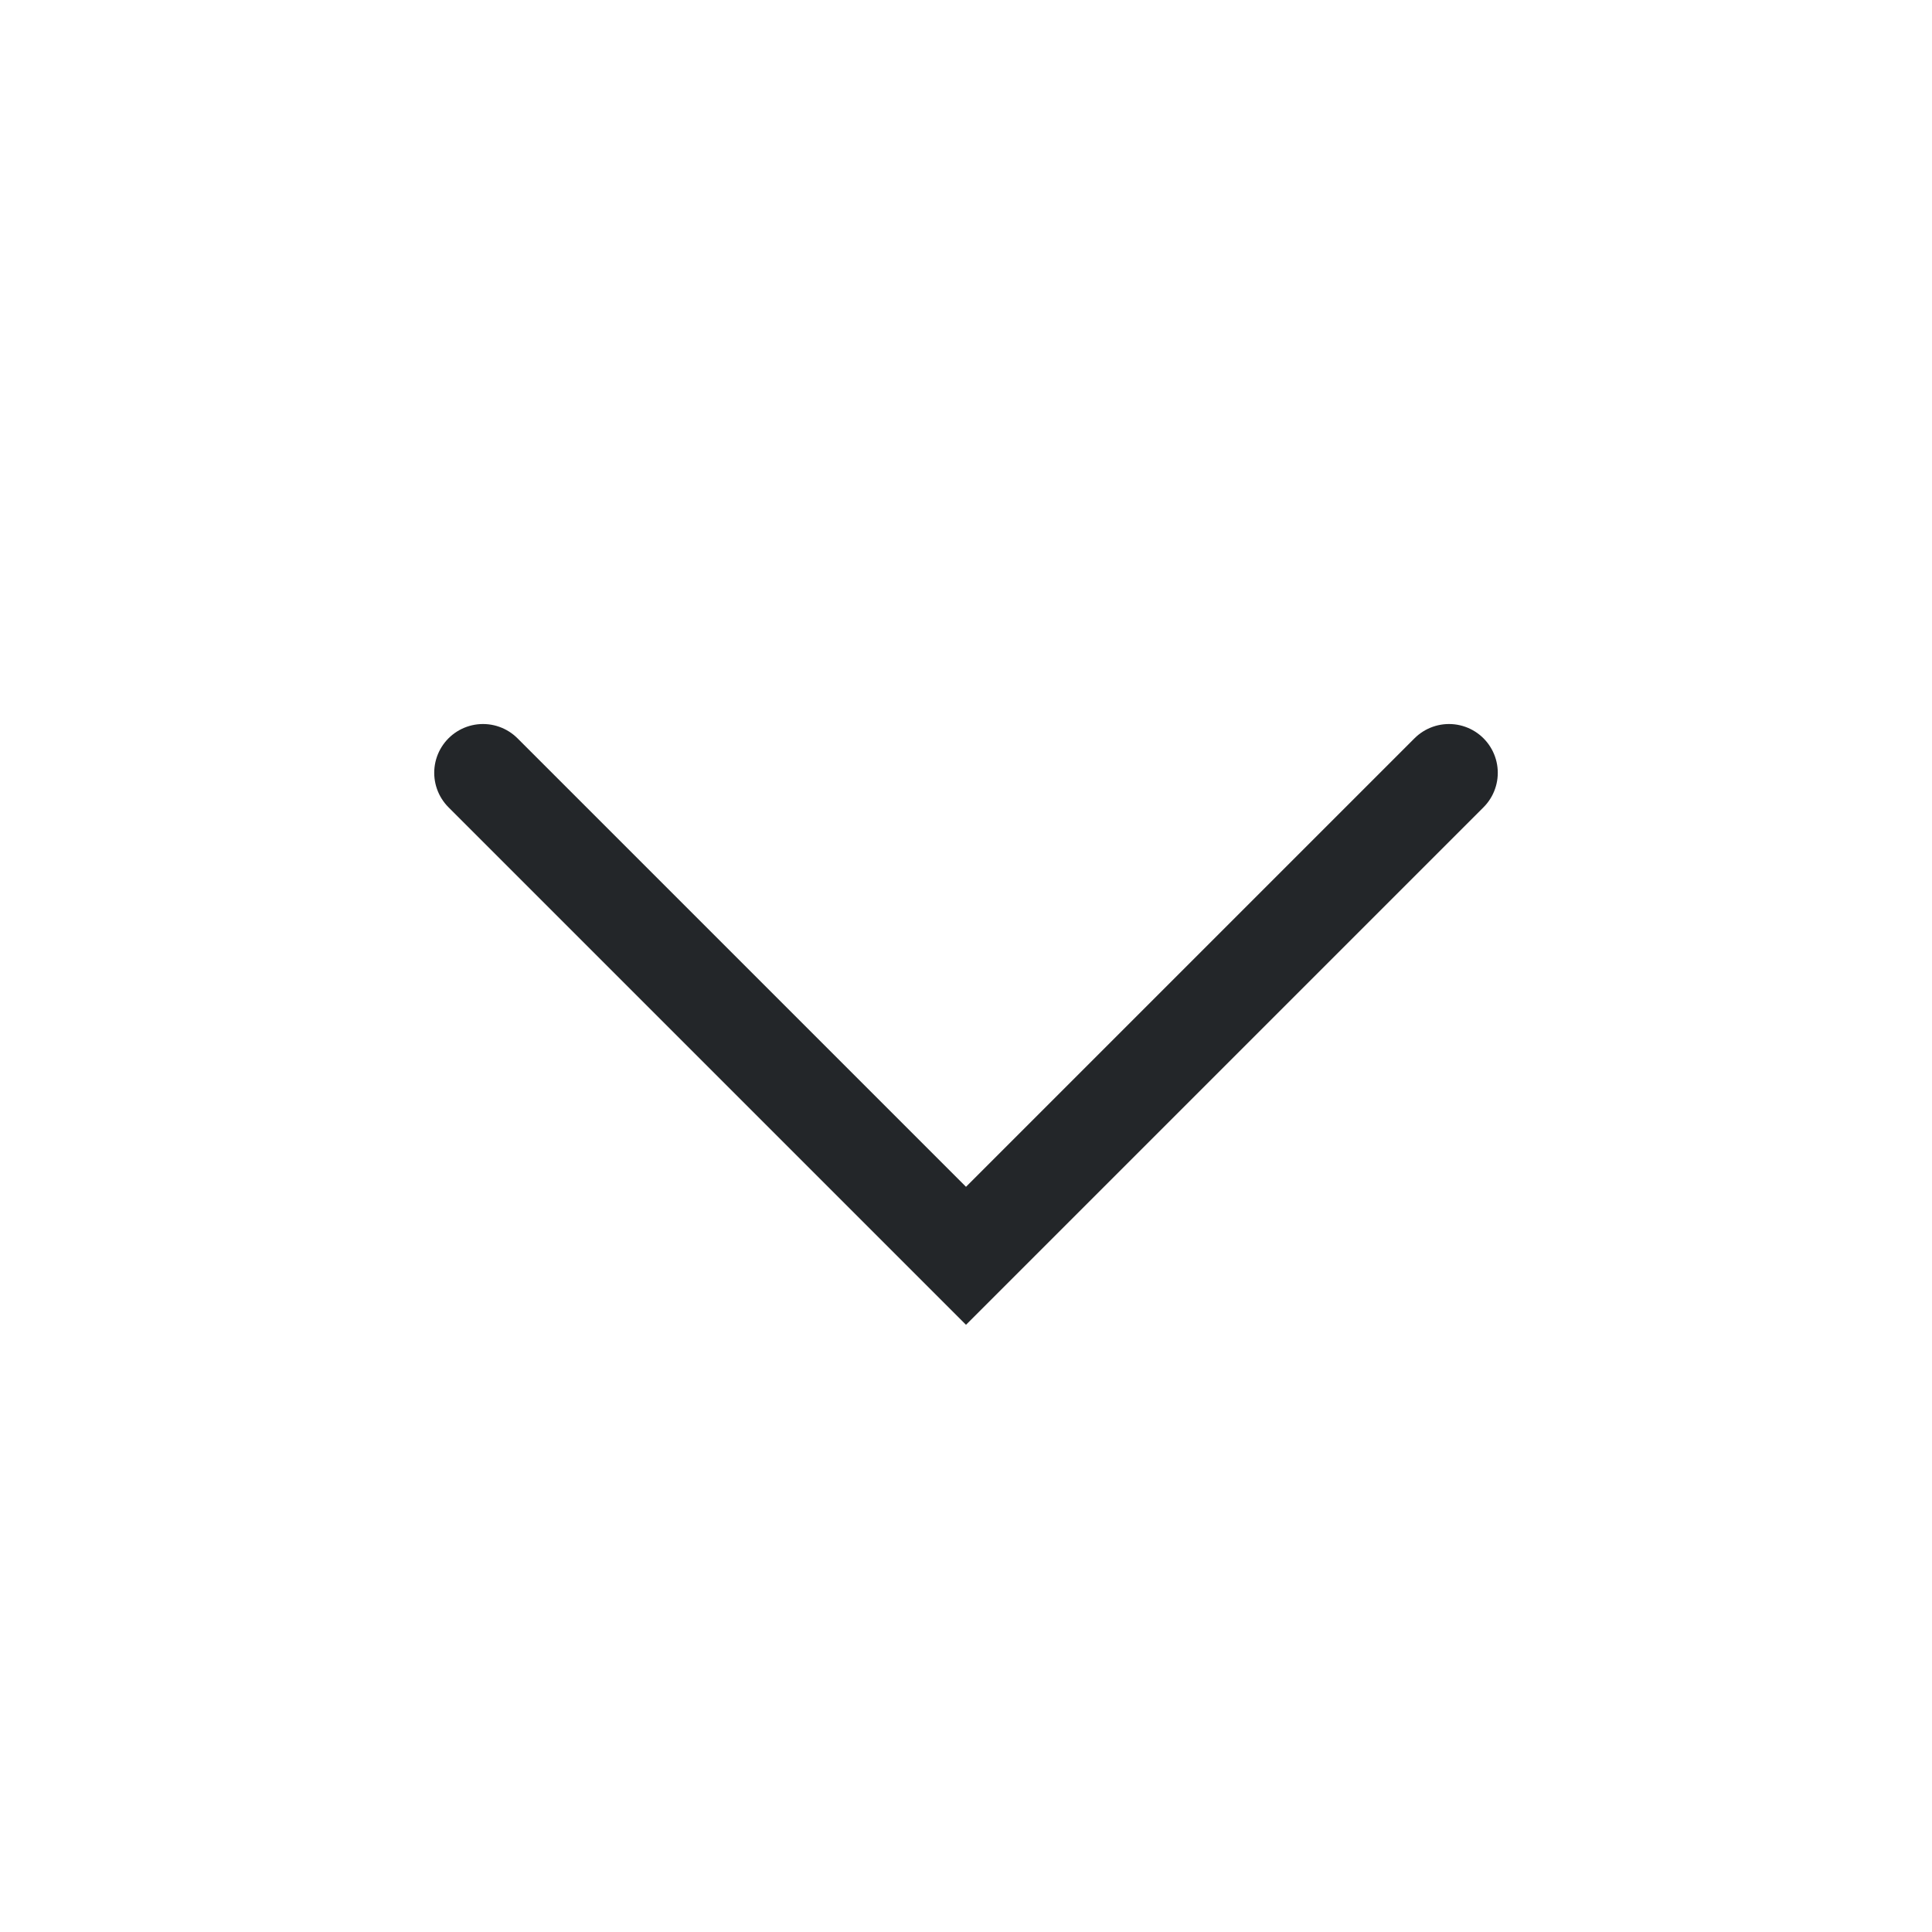
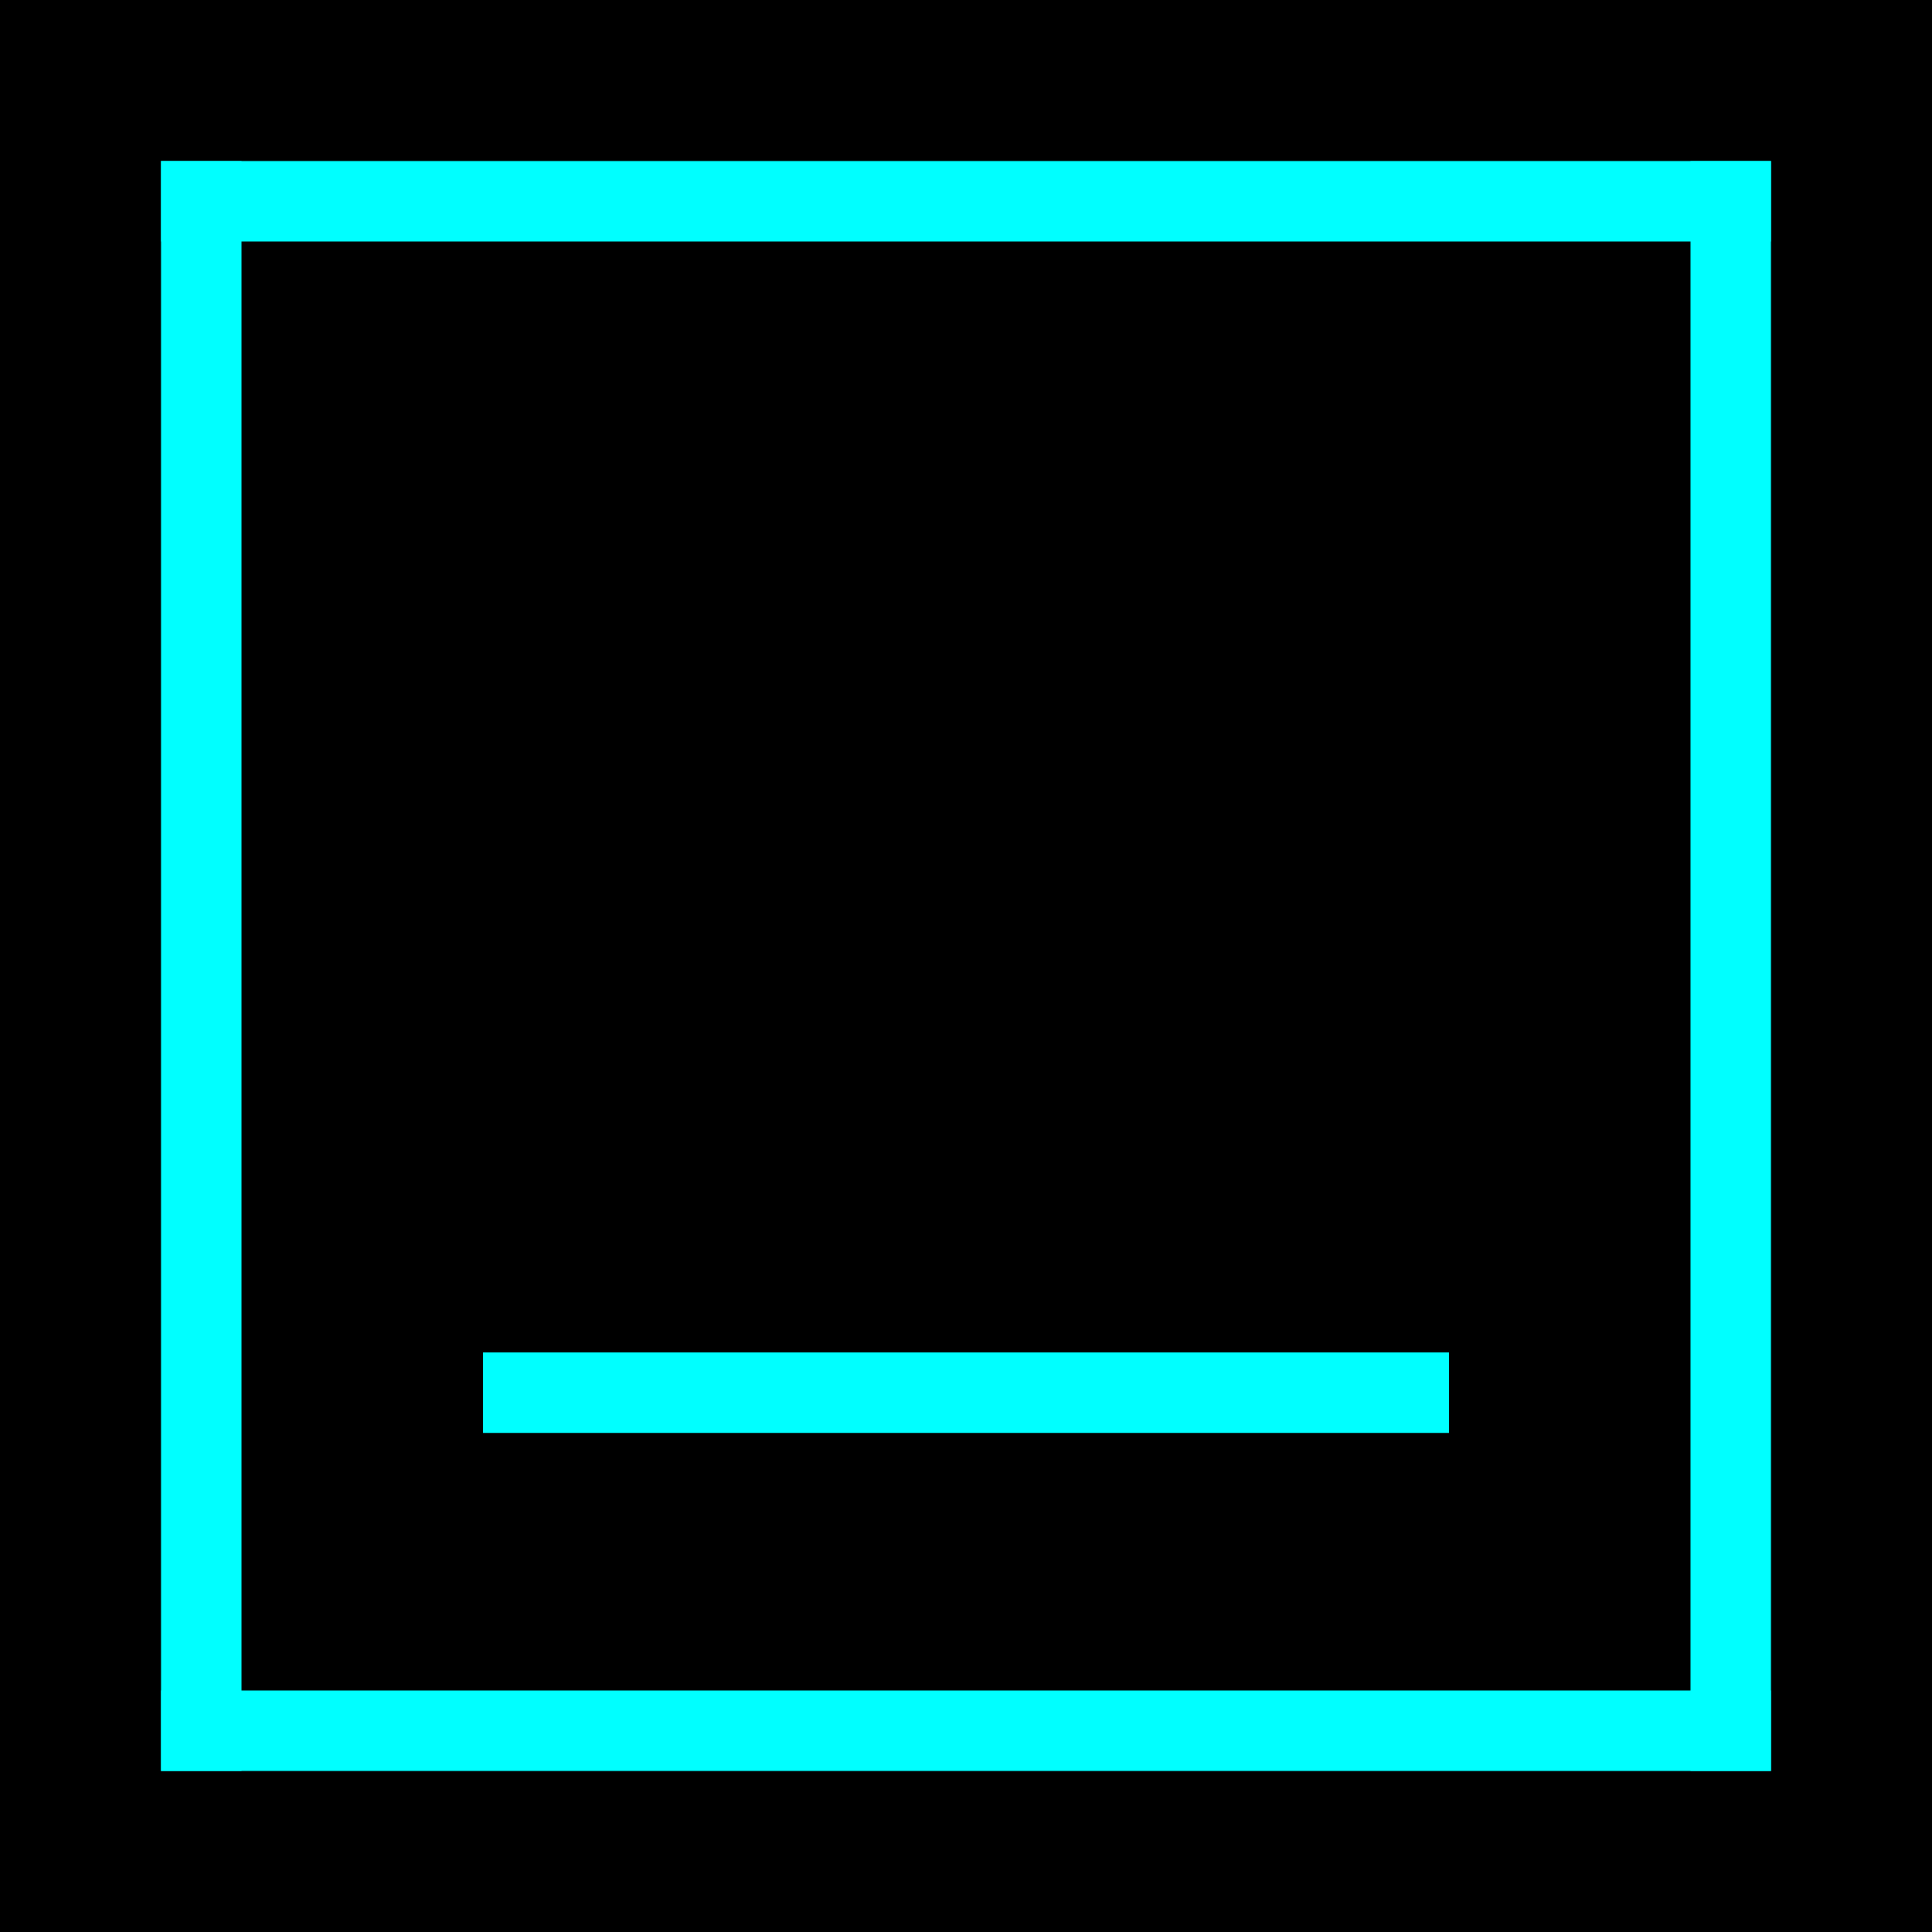
<svg xmlns="http://www.w3.org/2000/svg" viewBox="0 0 50 50" version="1.2" baseProfile="tiny">
  <defs>
</defs>
  <g fill="none" stroke="black" stroke-width="1" fill-rule="evenodd" stroke-linecap="square" stroke-linejoin="bevel">
-     <g fill="none" stroke="#232629" stroke-opacity="1" stroke-width="1.01" stroke-linecap="round" stroke-linejoin="miter" stroke-miterlimit="2" transform="matrix(2.5,0,0,2.5,2.5,2.5)" font-family="Noto Sans" font-size="10" font-weight="400" font-style="normal">
-       <polyline fill="none" vector-effect="none" points="4,7 9,12 14,7 " />
+     <g fill="#000000" fill-opacity="1" stroke="none" transform="matrix(4.16667,0,0,4.16667,0,0)" font-family="Conthrax" font-size="10" font-weight="400" font-style="normal">
+       <rect x="0" y="0" width="12" height="12" />
    </g>
-     <g fill="none" stroke="#000000" stroke-opacity="1" stroke-width="1" stroke-linecap="square" stroke-linejoin="bevel" transform="matrix(1,0,0,1,0,0)" font-family="Noto Sans" font-size="10" font-weight="400" font-style="normal">
+     <g fill="#000000" fill-opacity="1" stroke="none" transform="matrix(4.16667,0,0,4.16667,0,0)" font-family="Conthrax" font-size="10" font-weight="400" font-style="normal">
+       <rect x="1" y="1" width="10" height="10" />
+     </g>
+     <g fill="#00ffff" fill-opacity="1" stroke="none" transform="matrix(4.16667,0,0,4.16667,0,0)" font-family="Conthrax" font-size="10" font-weight="400" font-style="normal">
+       <rect x="1" y="1" width="0.5" height="10" />
+     </g>
+     <g fill="#00ffff" fill-opacity="1" stroke="none" transform="matrix(4.16667,0,0,4.16667,0,0)" font-family="Conthrax" font-size="10" font-weight="400" font-style="normal">
+       <rect x="10.5" y="1" width="0.5" height="10" />
+     </g>
+     <g fill="#00ffff" fill-opacity="1" stroke="none" transform="matrix(4.16667,0,0,4.16667,0,0)" font-family="Conthrax" font-size="10" font-weight="400" font-style="normal">
+       <rect x="1" y="1" width="10" height="0.5" />
+     </g>
+     <g fill="#00ffff" fill-opacity="1" stroke="none" transform="matrix(4.16667,0,0,4.16667,0,0)" font-family="Conthrax" font-size="10" font-weight="400" font-style="normal">
+       <rect x="3" y="8.4" width="6" height="0.5" />
+     </g>
+     <g fill="#00ffff" fill-opacity="1" stroke="none" transform="matrix(4.16667,0,0,4.16667,0,0)" font-family="Conthrax" font-size="10" font-weight="400" font-style="normal">
+       <rect x="1" y="10.5" width="10" height="0.5" />
+     </g>
+     <g fill="none" stroke="#000000" stroke-opacity="1" stroke-width="1" stroke-linecap="square" stroke-linejoin="bevel" transform="matrix(1,0,0,1,0,0)" font-family="Conthrax" font-size="10" font-weight="400" font-style="normal">
</g>
  </g>
</svg>
